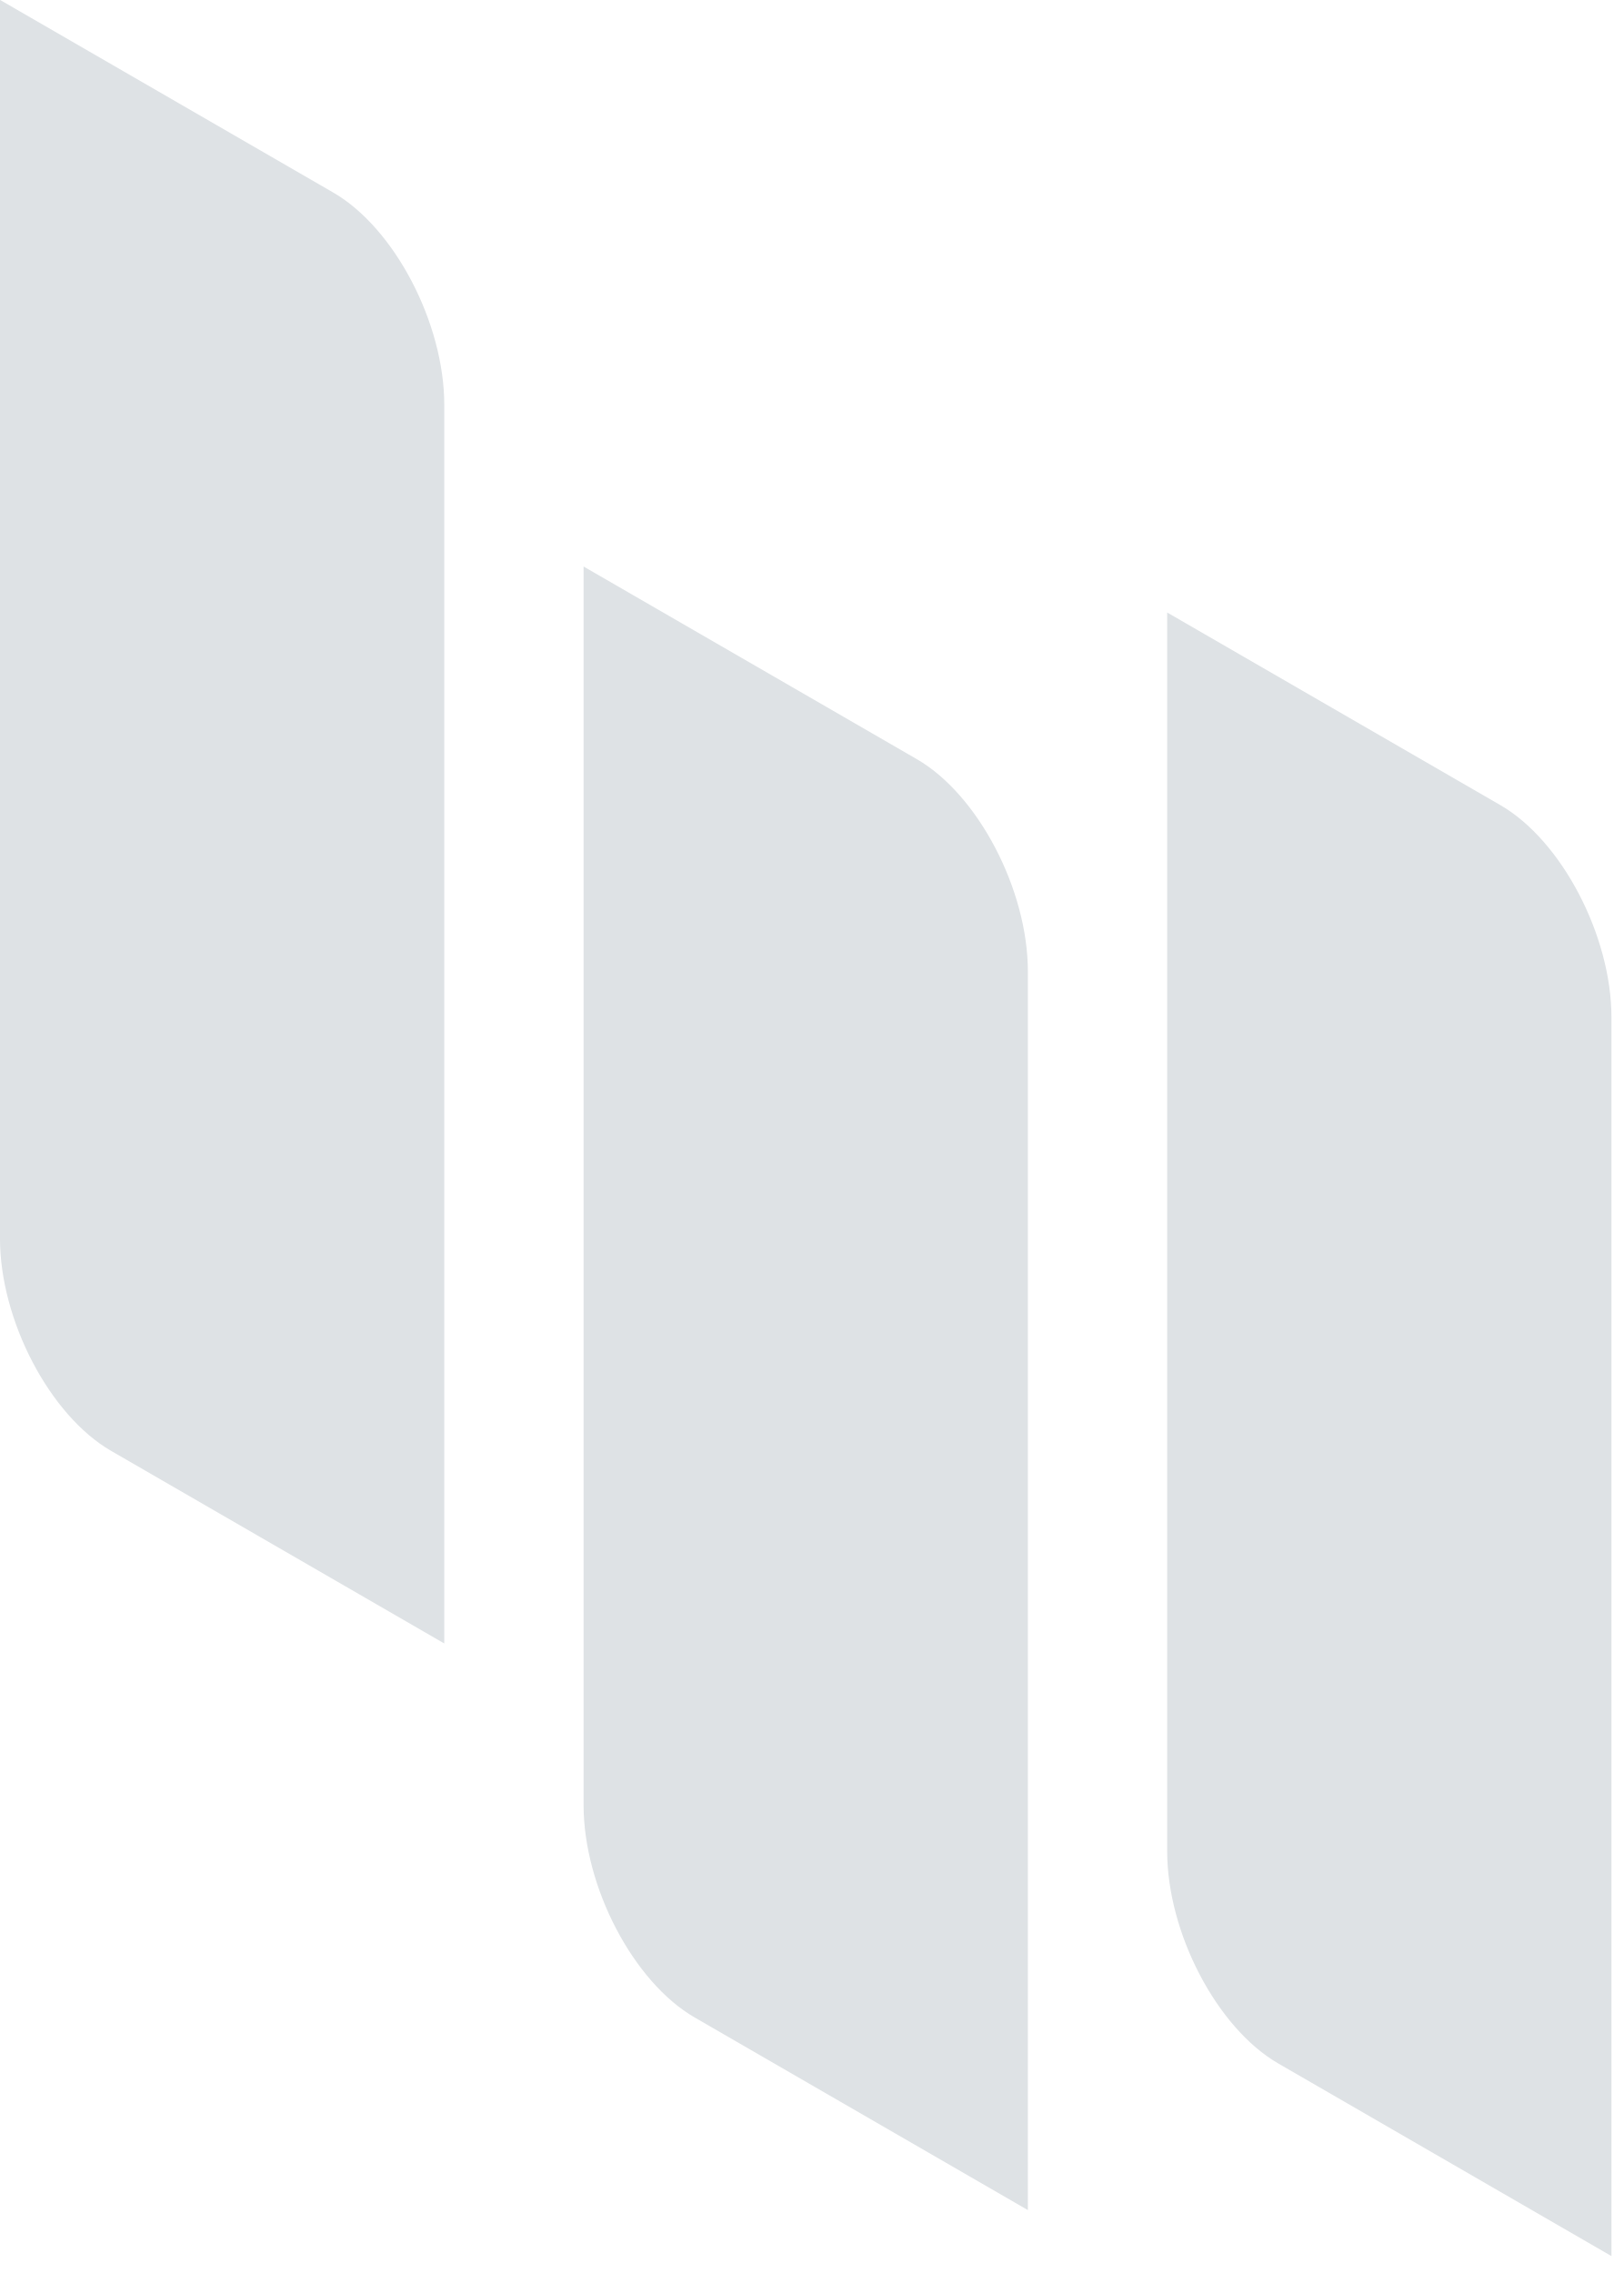
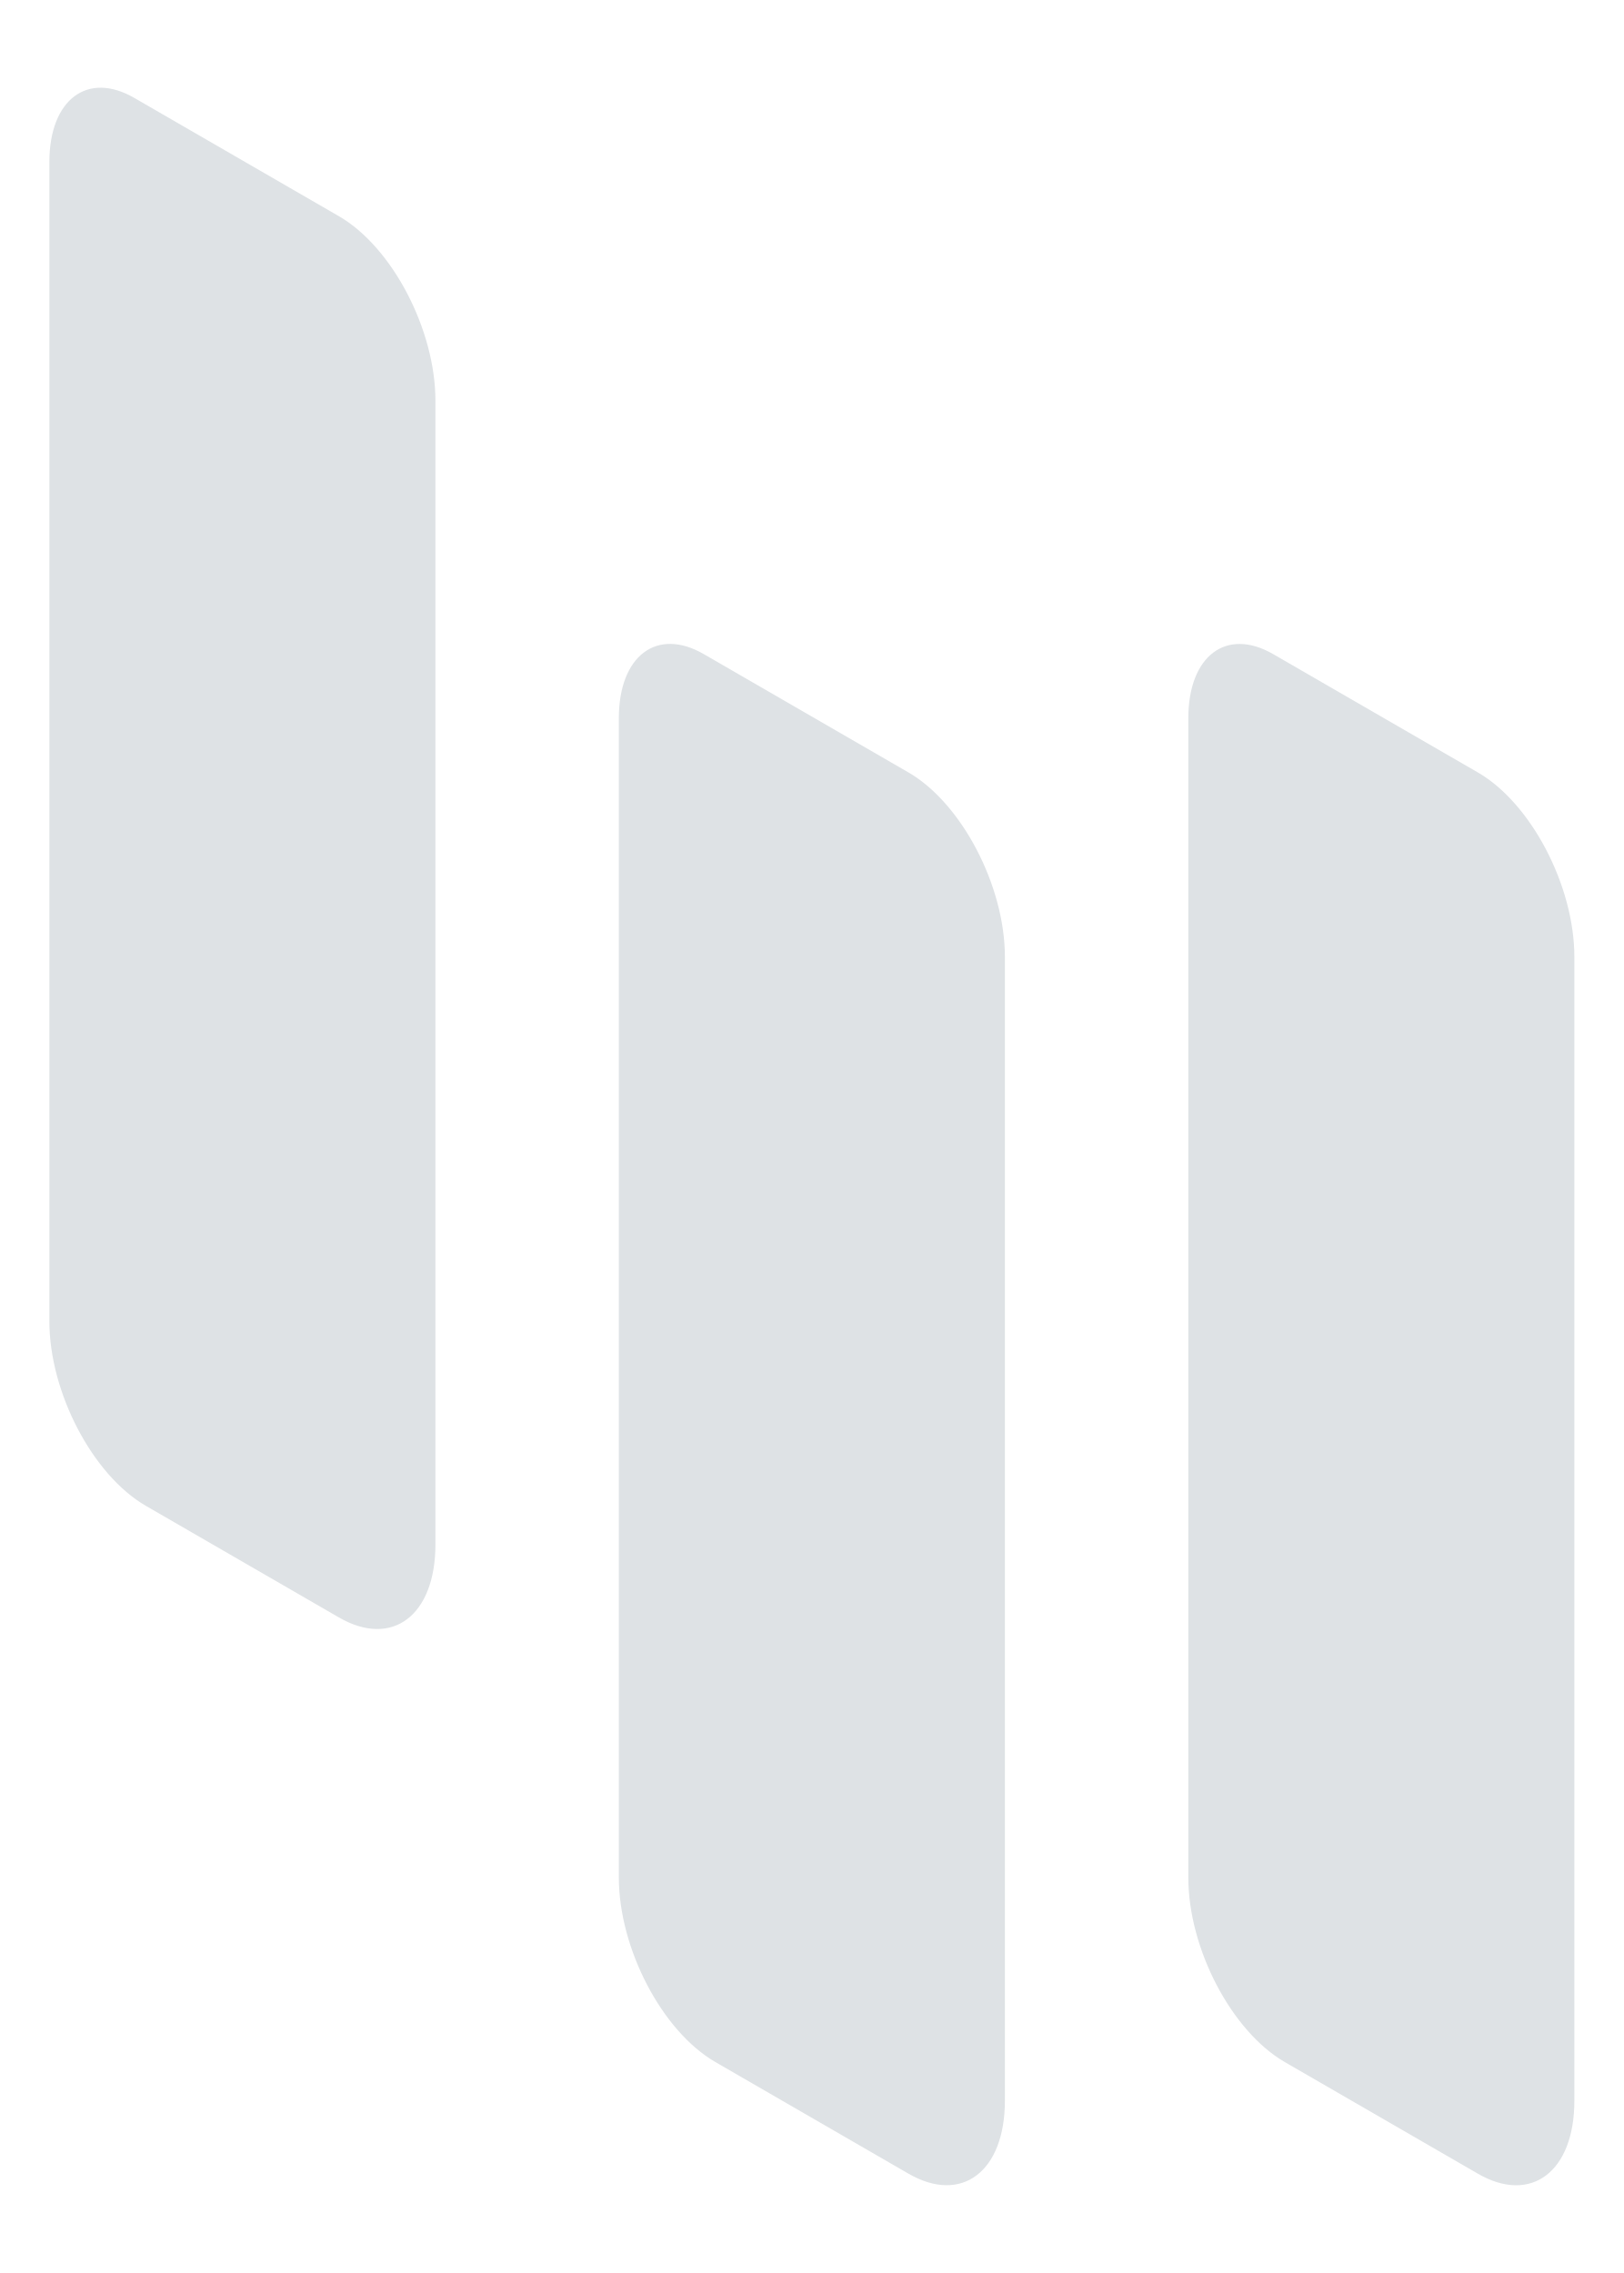
<svg xmlns="http://www.w3.org/2000/svg" width="100%" height="100%" viewBox="0 0 60 84" version="1.1" xml:space="preserve" style="fill-rule:evenodd;clip-rule:evenodd;stroke-linejoin:round;stroke-miterlimit:2;">
  <g transform="matrix(1,0,0,1,-0.635173,-0.311348)">
-     <g transform="matrix(0.616382,0.356369,-1.49635e-16,1.92415,-82.068,-444.02)">
-       <path d="M160.809,208.917C160.809,207.346 157.825,206.071 154.15,206.071L134.174,206.071L134.174,229.859C134.174,231.43 137.158,232.705 140.833,232.705L160.809,232.705L160.809,208.917Z" style="fill:rgb(222,226,229);" />
+     <g transform="matrix(0.535588,0.309657,-9.07657e-17,1.94426,-69.4025,-440.088)">
+       <path d="M160.809,208.518C160.809,207.167 157.825,206.071 154.15,206.071L140.034,206.071C136.8,206.071 134.174,207.036 134.174,208.224L134.174,230.257C134.174,231.608 137.158,232.705 140.833,232.705L154.15,232.705C157.825,232.705 160.809,231.608 160.809,230.257L160.809,208.518Z" style="fill:rgb(222,226,229);" />
    </g>
-     <g transform="matrix(0.616382,0.356369,-1.49635e-16,1.92415,-60.503,-423.08)">
-       <path d="M160.809,208.917C160.809,207.346 157.825,206.071 154.15,206.071L134.174,206.071L134.174,229.859C134.174,231.43 137.158,232.705 140.833,232.705L160.809,232.705L160.809,208.917Z" style="fill:rgb(222,226,229);" />
+     <g transform="matrix(0.535588,0.309657,-9.07657e-17,1.94426,-48.3595,-419.534)">
+       <path d="M160.809,208.518C160.809,207.167 157.825,206.071 154.15,206.071L140.034,206.071C136.8,206.071 134.174,207.036 134.174,208.224L134.174,230.257C134.174,231.608 137.158,232.705 140.833,232.705L154.15,232.705C157.825,232.705 160.809,231.608 160.809,230.257L160.809,208.518Z" style="fill:rgb(222,226,229);" />
    </g>
-     <g transform="matrix(0.616382,0.356369,-1.49635e-16,1.92415,-38.938,-421.38)">
-       <path d="M160.809,208.917C160.809,207.346 157.825,206.071 154.15,206.071L134.174,206.071L134.174,229.859C134.174,231.43 137.158,232.705 140.833,232.705L160.809,232.705L160.809,208.917Z" style="fill:rgb(222,226,229);" />
+     <g transform="matrix(0.535588,0.309657,-9.07657e-17,1.94426,-27.3165,-419.532)">
+       <path d="M160.809,208.518C160.809,207.167 157.825,206.071 154.15,206.071L140.034,206.071C136.8,206.071 134.174,207.036 134.174,208.224L134.174,230.257C134.174,231.608 137.158,232.705 140.833,232.705L154.15,232.705C157.825,232.705 160.809,231.608 160.809,230.257L160.809,208.518Z" style="fill:rgb(222,226,229);" />
    </g>
  </g>
</svg>
